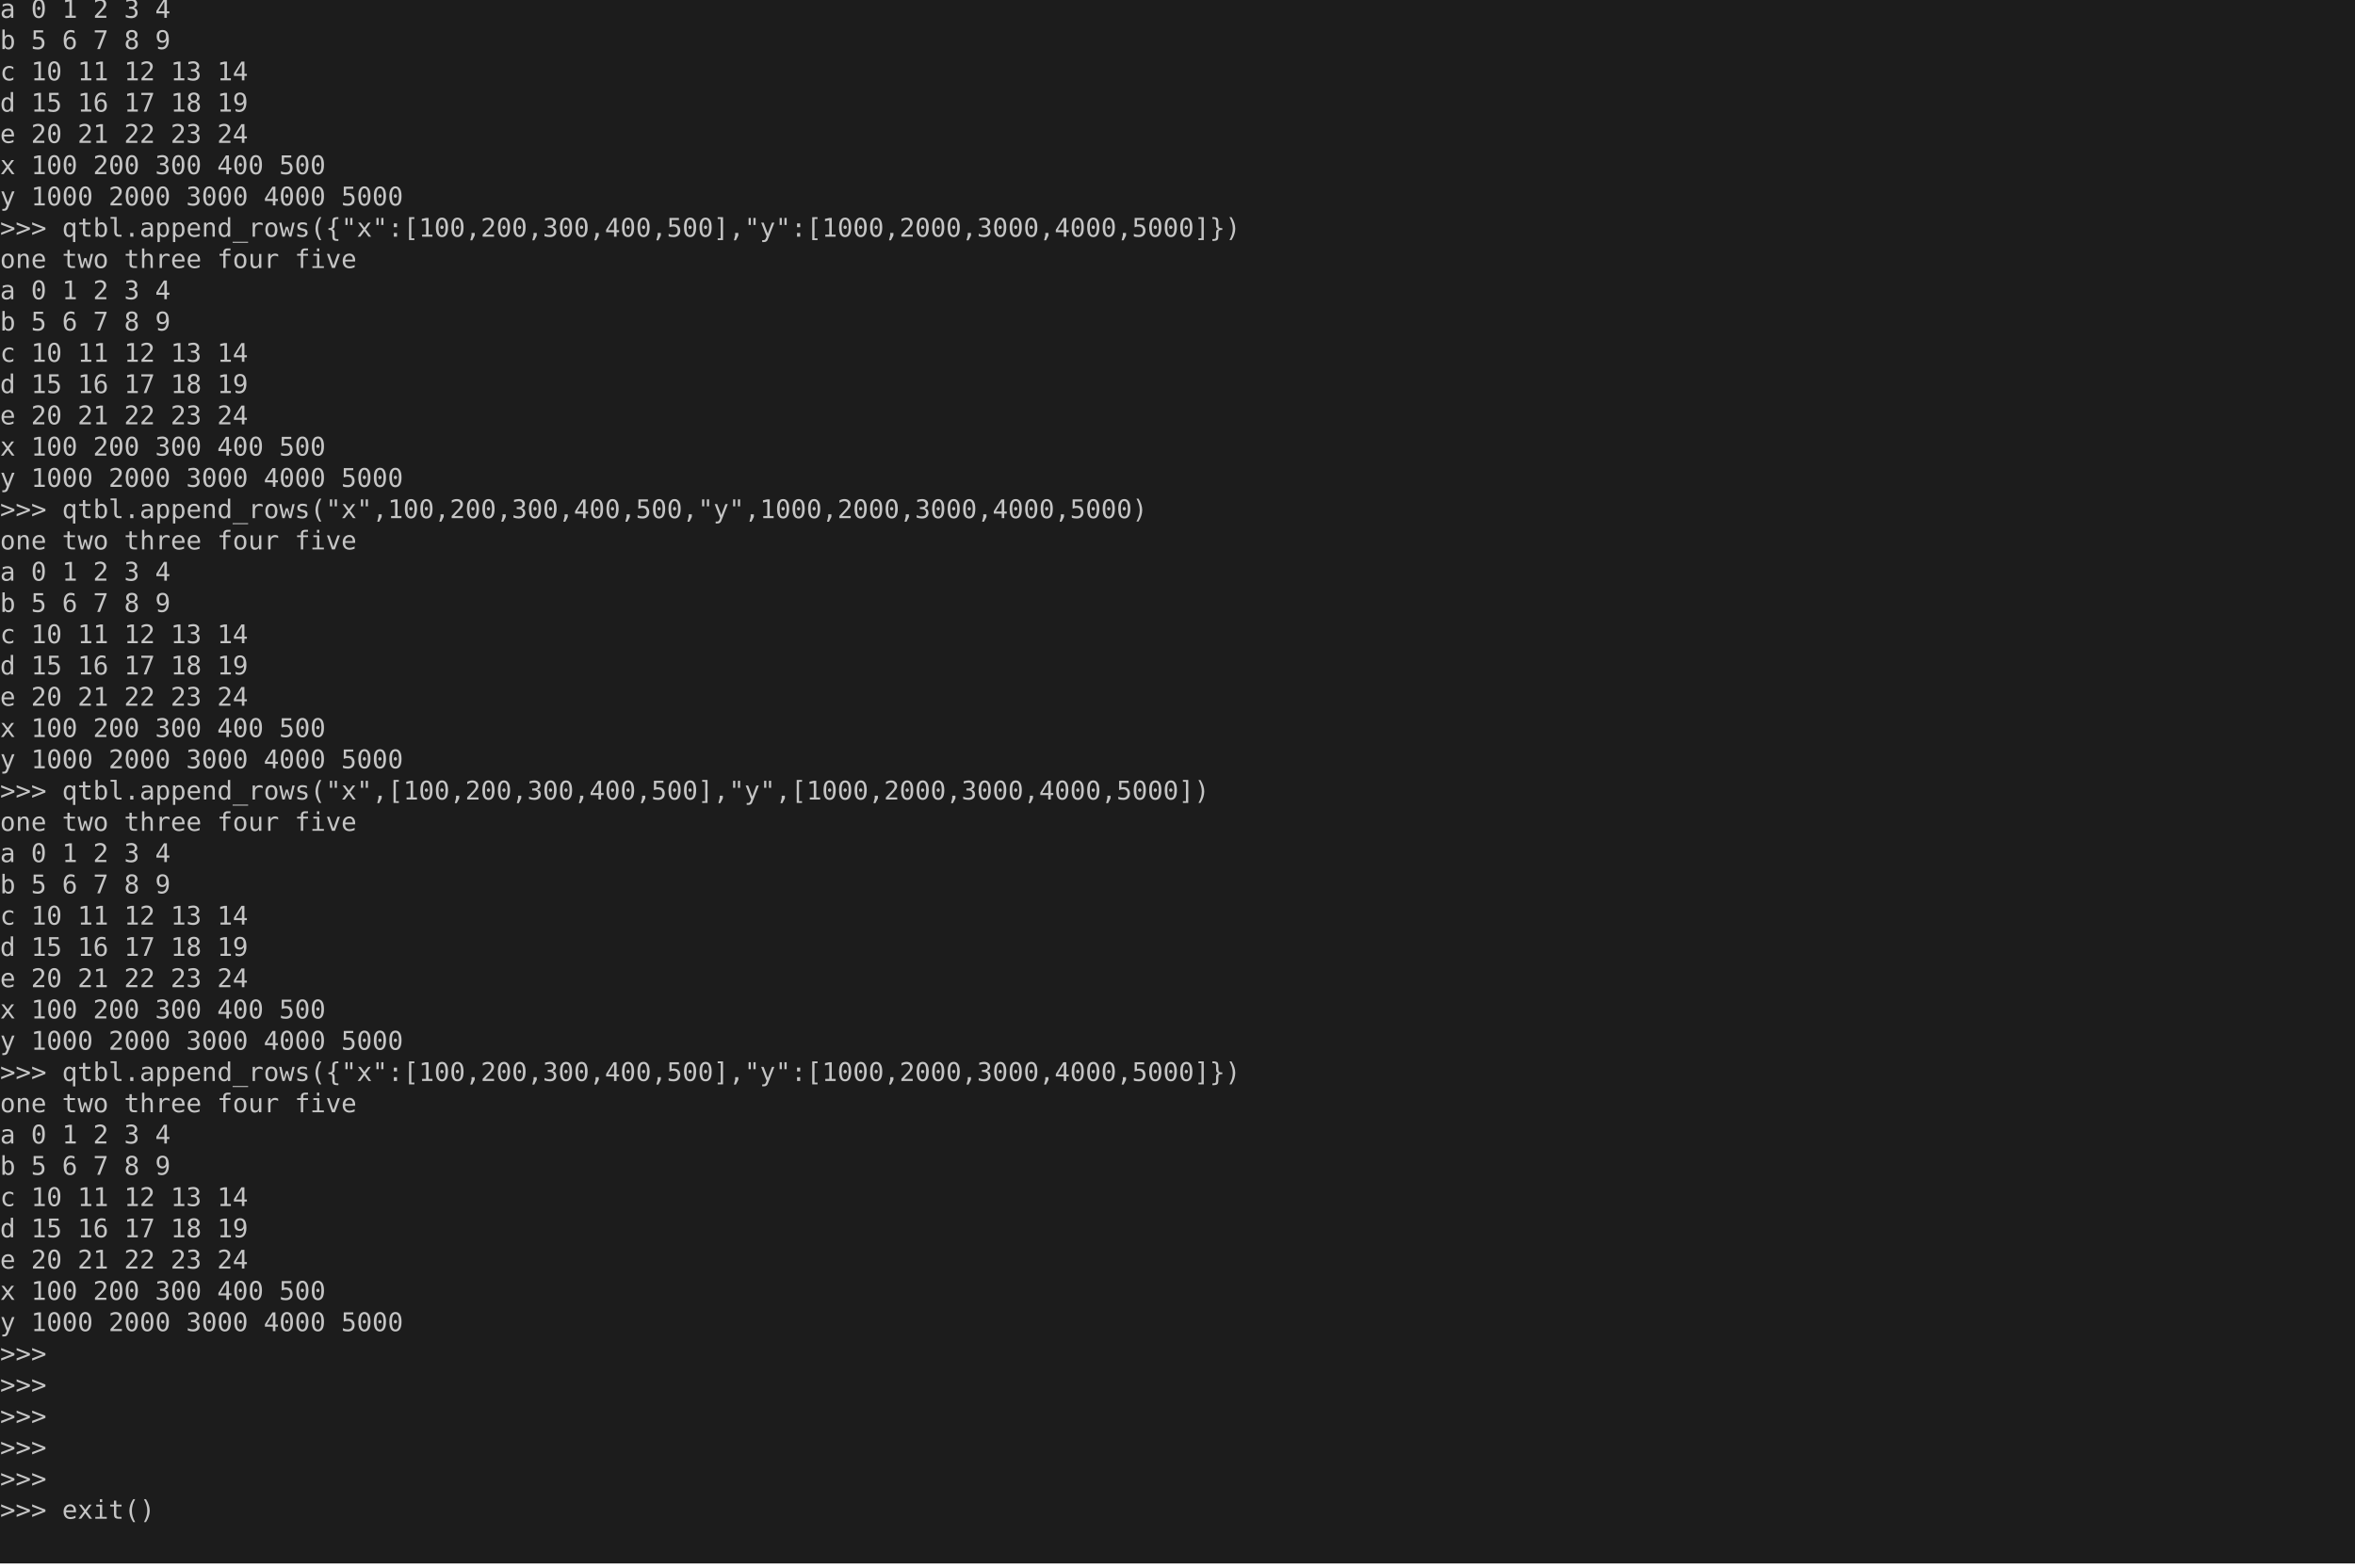
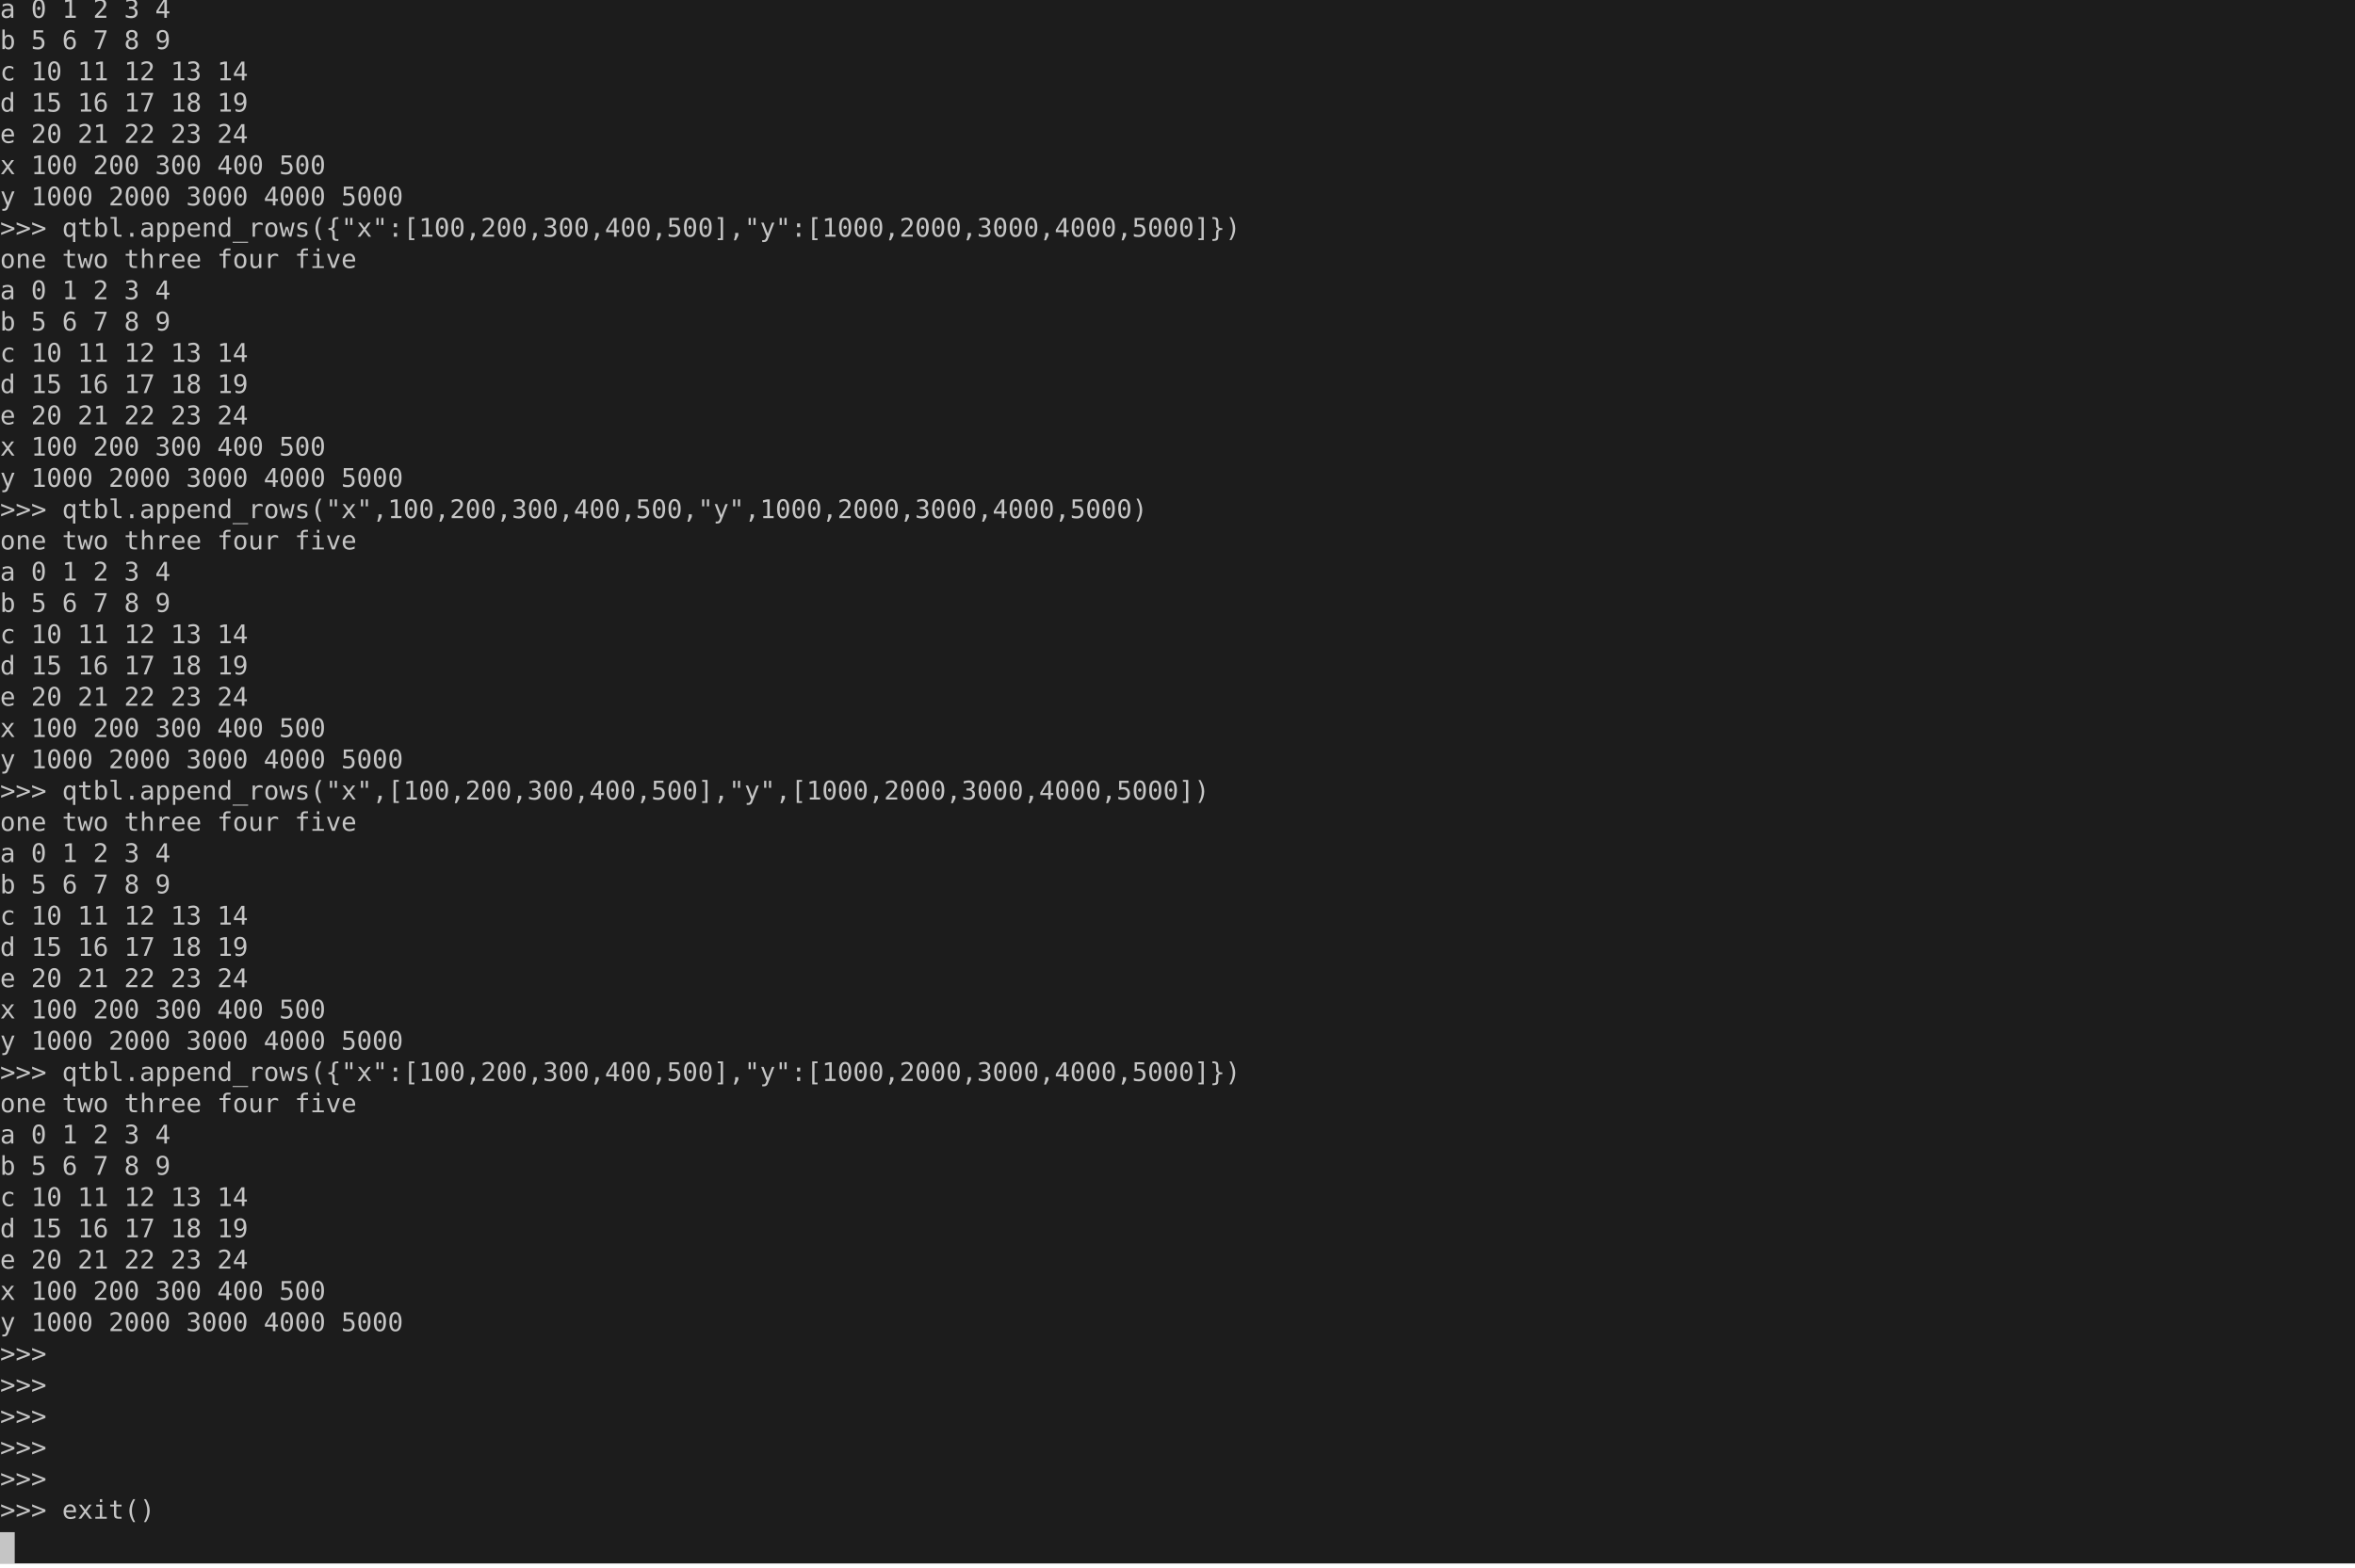
<svg xmlns="http://www.w3.org/2000/svg" xmlns:ns1="https://github.com/nbedos/termtosvg" xmlns:xlink="http://www.w3.org/1999/xlink" id="terminal" baseProfile="full" viewBox="0 0 1280 852" width="1280" version="1.1">
  <defs>
    <ns1:template_settings>
      <ns1:screen_geometry columns="160" rows="50" />
    </ns1:template_settings>
    <style type="text/css" id="generated-style">#screen {
                font-family: 'DejaVu Sans Mono', monospace;
                font-style: normal;
                font-size: 14px;
            }

        text {
            dominant-baseline: text-before-edge;
            white-space: pre;
        }</style>
    <style type="text/css" id="user-style">
            /* gjm8 color theme (source: https://terminal.sexy/) */
            .foreground {fill: #c5c5c5;}
            .background {fill: #1c1c1c;}
            .color0 {fill: #1c1c1c;}
            .color1 {fill: #ff005b;}
            .color2 {fill: #cee318;}
            .color3 {fill: #ffe755;}
            .color4 {fill: #048ac7;}
            .color5 {fill: #833c9f;}
            .color6 {fill: #0ac1cd;}
            .color7 {fill: #e5e5e5;}
            .color8 {fill: #1c1c1c;}
            .color9 {fill: #ff005b;}
            .color10 {fill: #cee318;}
            .color11 {fill: #ffe755;}
            .color12 {fill: #048ac7;}
            .color13 {fill: #833c9f;}
            .color14 {fill: #0ac1cd;}
            .color15 {fill: #e5e5e5;}
        </style>
  </defs>
  <svg id="screen" width="1280" viewBox="0 0 1280 850" preserveAspectRatio="xMidYMin meet">
    <rect class="background" height="100%" width="100%" x="0" y="0" />
    <defs>
      <g id="g1">
        <text class="foreground" textLength="256" x="0">a     0     1      2     3     4</text>
      </g>
      <g id="g2">
        <text class="foreground" textLength="256" x="0">b     5     6      7     8     9</text>
      </g>
      <g id="g3">
        <text class="foreground" textLength="256" x="0">c    10    11     12    13    14</text>
      </g>
      <g id="g4">
        <text class="foreground" textLength="256" x="0">d    15    16     17    18    19</text>
      </g>
      <g id="g5">
        <text class="foreground" textLength="256" x="0">e    20    21     22    23    24</text>
      </g>
      <g id="g6">
        <text class="foreground" textLength="256" x="0">x   100   200    300   400   500</text>
      </g>
      <g id="g7">
        <text class="foreground" textLength="256" x="0">y  1000  2000   3000  4000  5000</text>
      </g>
      <g id="g8">
        <text class="foreground" textLength="640" x="0">&gt;&gt;&gt; qtbl.append_rows({"x":[100,200,300,400,500],"y":[1000,2000,3000,4000,5000]})</text>
      </g>
      <g id="g9">
        <text class="foreground" textLength="256" x="0">    one   two  three  four  five</text>
      </g>
      <g id="g10">
        <text class="foreground" textLength="592" x="0">&gt;&gt;&gt; qtbl.append_rows("x",100,200,300,400,500,"y",1000,2000,3000,4000,5000)</text>
      </g>
      <g id="g11">
        <text class="foreground" textLength="624" x="0">&gt;&gt;&gt; qtbl.append_rows("x",[100,200,300,400,500],"y",[1000,2000,3000,4000,5000])</text>
      </g>
      <g id="g12">
        <text class="foreground" textLength="32" x="0">&gt;&gt;&gt; </text>
      </g>
      <g id="g13">
        <text class="foreground" textLength="80" x="0">&gt;&gt;&gt; exit()</text>
      </g>
+       <g id="g14">
+         <text class="background" textLength="8" x="0"> </text>
+       </g>
    </defs>
    <g>
      <use y="0" xlink:href="#g1" />
      <use y="17" xlink:href="#g2" />
      <use y="34" xlink:href="#g3" />
      <use y="51" xlink:href="#g4" />
      <use y="68" xlink:href="#g5" />
      <use y="85" xlink:href="#g6" />
      <use y="102" xlink:href="#g7" />
      <use y="119" xlink:href="#g8" />
      <use y="136" xlink:href="#g9" />
      <use y="153" xlink:href="#g1" />
      <use y="170" xlink:href="#g2" />
      <use y="187" xlink:href="#g3" />
      <use y="204" xlink:href="#g4" />
      <use y="221" xlink:href="#g5" />
      <use y="238" xlink:href="#g6" />
      <use y="255" xlink:href="#g7" />
      <use y="272" xlink:href="#g10" />
      <use y="289" xlink:href="#g9" />
      <use y="306" xlink:href="#g1" />
      <use y="323" xlink:href="#g2" />
      <use y="340" xlink:href="#g3" />
      <use y="357" xlink:href="#g4" />
      <use y="374" xlink:href="#g5" />
      <use y="391" xlink:href="#g6" />
      <use y="408" xlink:href="#g7" />
      <use y="425" xlink:href="#g11" />
      <use y="442" xlink:href="#g9" />
      <use y="459" xlink:href="#g1" />
      <use y="476" xlink:href="#g2" />
      <use y="493" xlink:href="#g3" />
      <use y="510" xlink:href="#g4" />
      <use y="527" xlink:href="#g5" />
      <use y="544" xlink:href="#g6" />
      <use y="561" xlink:href="#g7" />
      <use y="578" xlink:href="#g8" />
      <use y="595" xlink:href="#g9" />
      <use y="612" xlink:href="#g1" />
      <use y="629" xlink:href="#g2" />
      <use y="646" xlink:href="#g3" />
      <use y="663" xlink:href="#g4" />
      <use y="680" xlink:href="#g5" />
      <use y="697" xlink:href="#g6" />
      <use y="714" xlink:href="#g7" />
      <use y="731" xlink:href="#g12" />
      <use y="748" xlink:href="#g12" />
      <use y="765" xlink:href="#g12" />
      <use y="782" xlink:href="#g12" />
      <use y="799" xlink:href="#g12" />
      <use y="816" xlink:href="#g13" />
+       <rect class="foreground" height="17" width="8" x="0" y="833" />
+       <use y="833" xlink:href="#g14" />
    </g>
  </svg>
</svg>
